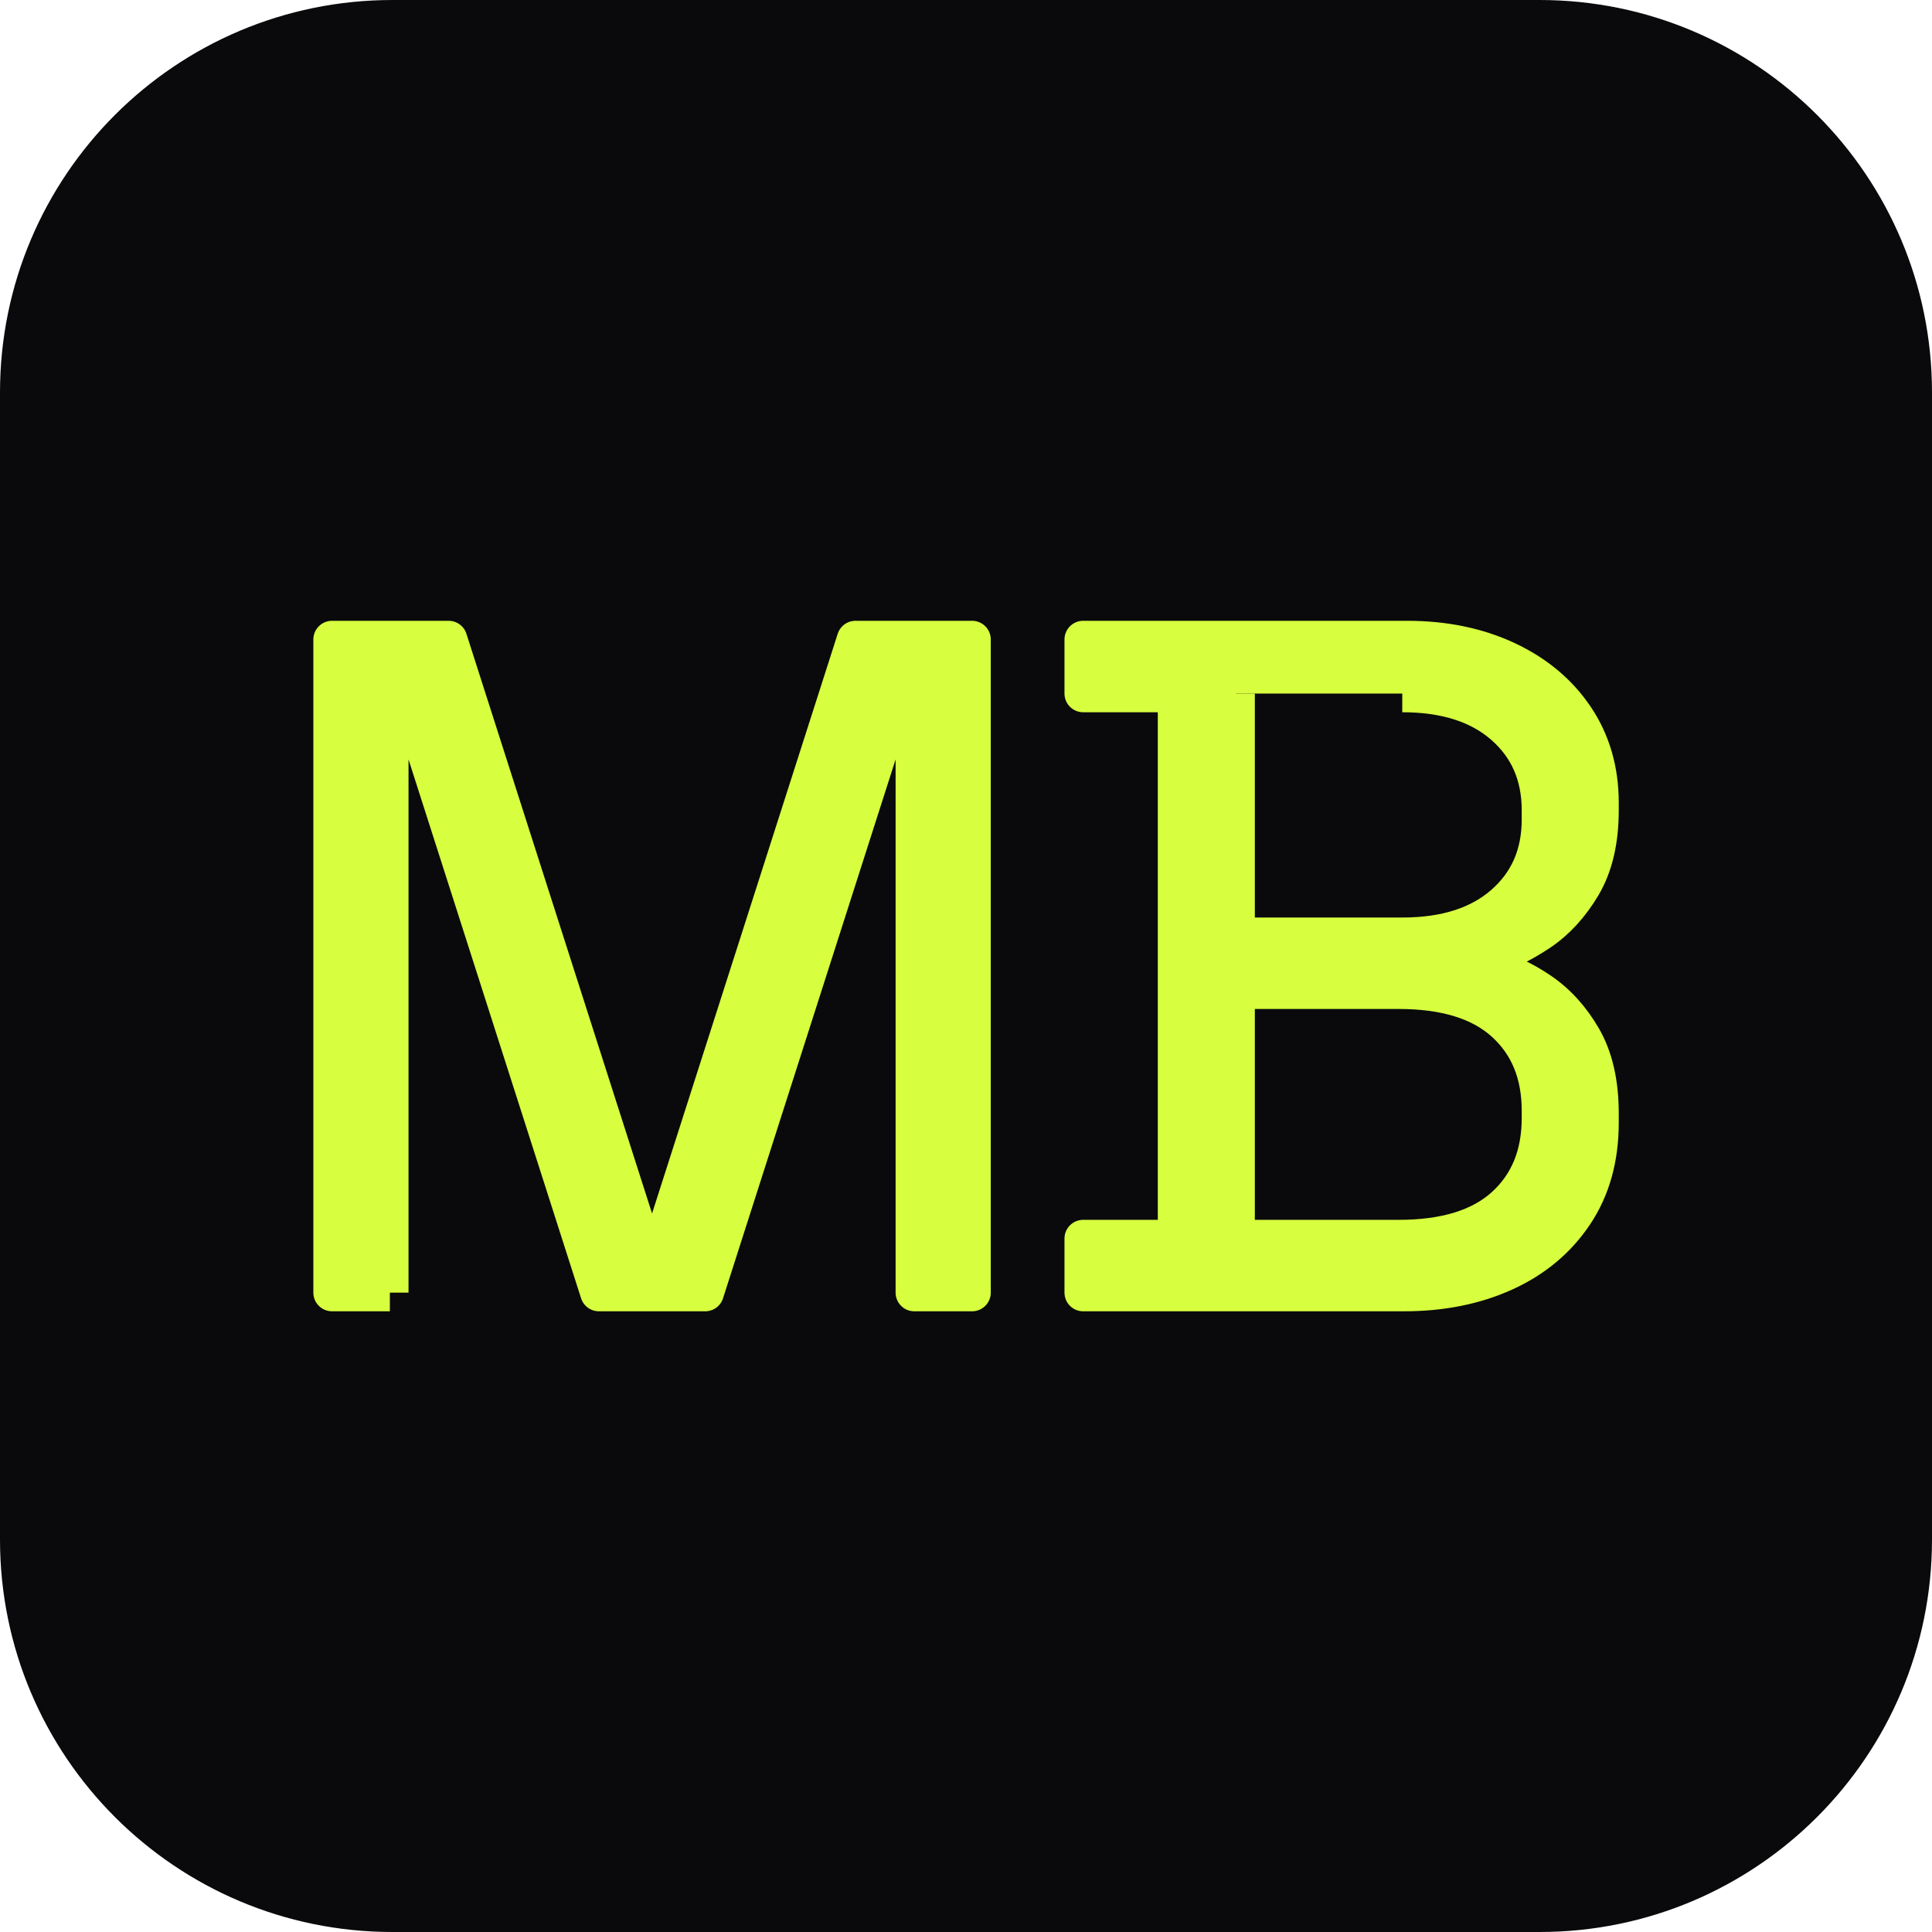
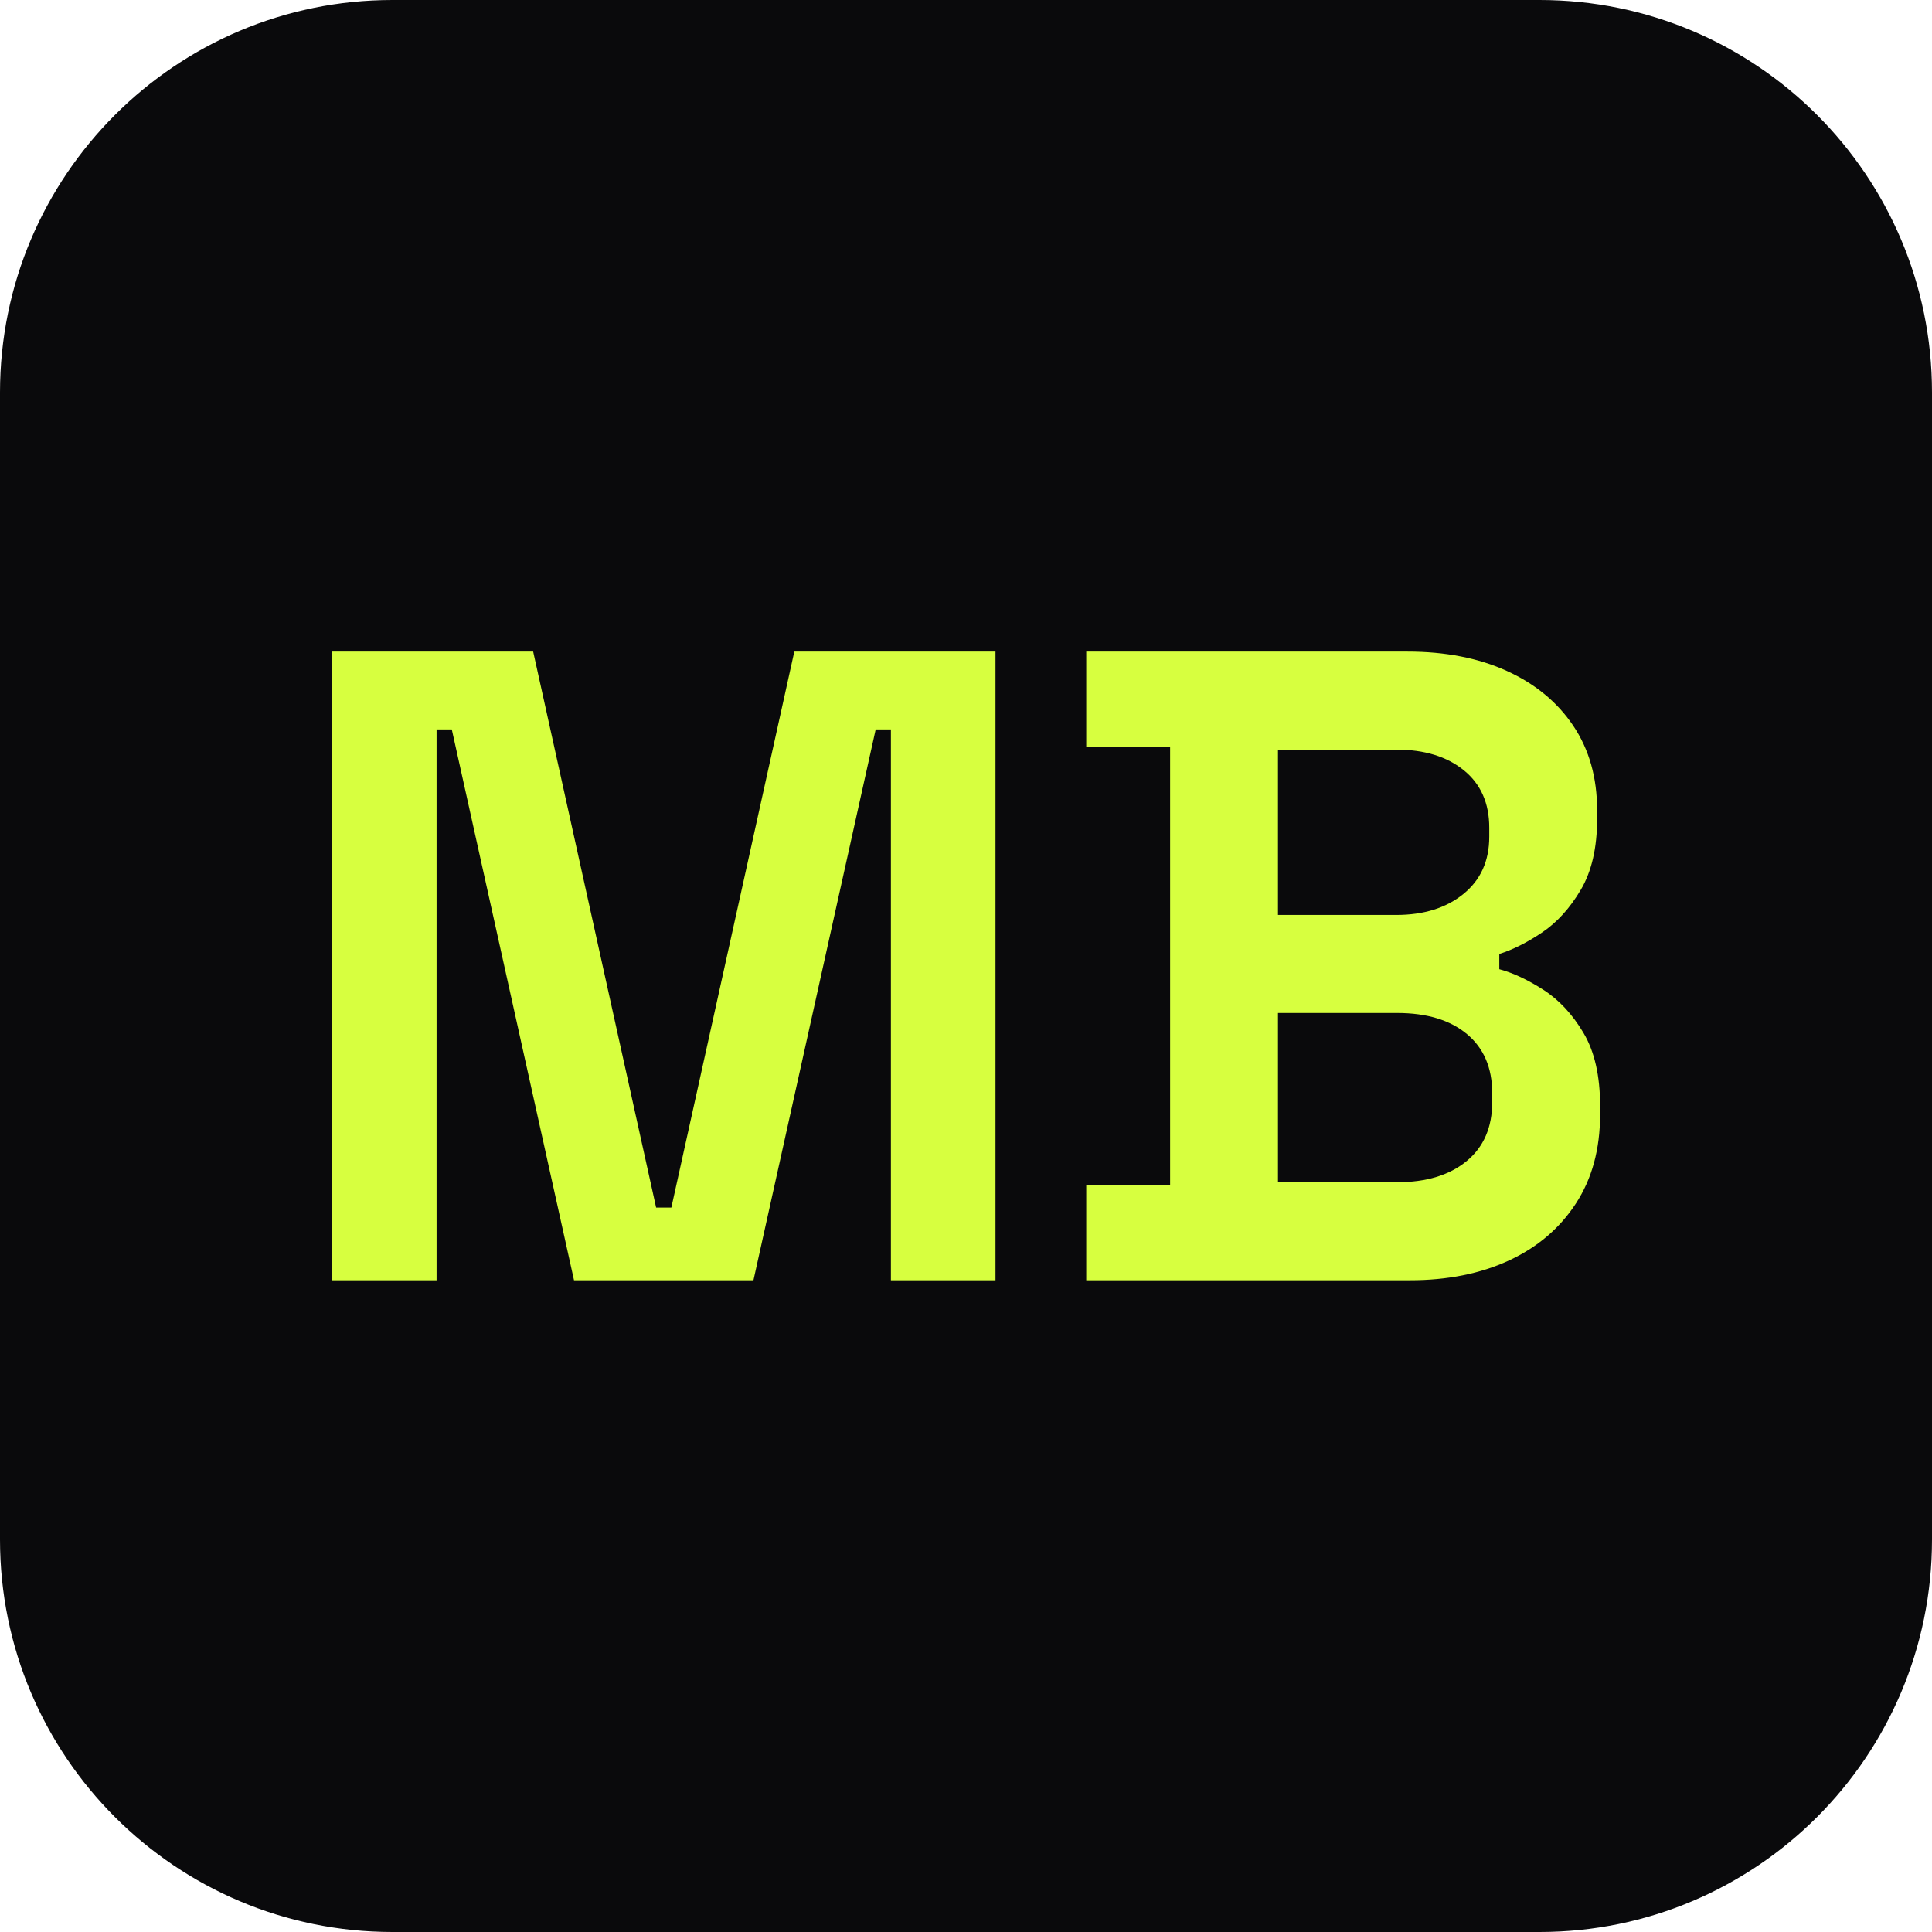
<svg xmlns="http://www.w3.org/2000/svg" width="64" height="64" viewBox="0 0 64 64">
  <rect width="64" height="64" rx="13" fill="#0a0a0c" />
-   <g transform="translate(8.34 42.82) scale(0.3091)">
-     <path d="M14.80 0L8.60 0L8.60-70L21.10-70L42.30-3.80L43.50-3.80L64.70-70L77.20-70L77.20 0L71 0L71-66.20L69.80-66.20L48.60 0L37.20 0L16-66.20L14.80-66.20L14.80 0M123.50 0L89.10 0L89.10-5.80L99.10-5.80L99.10-64.20L89.10-64.20L89.10-70L123.80-70Q129.80-70 134.50-67.80Q139.20-65.60 141.85-61.65Q144.50-57.70 144.50-52.50L144.50-51.70Q144.50-46.80 142.60-43.60Q140.70-40.40 138-38.60Q135.30-36.80 132.70-36L132.70-34.80Q135.30-34.20 138.05-32.35Q140.80-30.50 142.65-27.30Q144.50-24.10 144.50-19.20L144.50-18.20Q144.50-12.50 141.75-8.40Q139-4.30 134.25-2.15Q129.50 0 123.50 0M105.50-32.40L105.50-5.80L122.90-5.80Q130.40-5.80 134.25-9.30Q138.10-12.80 138.10-18.70L138.10-19.50Q138.10-25.40 134.25-28.90Q130.40-32.40 122.90-32.40L105.50-32.40M105.50-64.20L105.50-38.20L123.30-38.20Q130.20-38.20 134.15-41.65Q138.10-45.10 138.10-50.70L138.10-51.70Q138.10-57.30 134.15-60.75Q130.20-64.20 123.30-64.20" fill="#d7ff3f" stroke="#d7ff3f" stroke-width="4" stroke-linejoin="round" />
+   <g transform="translate(8.93 42.41) scale(0.02975 -0.02975)">
+     <path d="M69.5 0.0V700.0H293.501L430.425 80.901H447.375L584.299 700.0H808.301V0.0H691.85V613.324H674.9L538.801 0.0H339L202.901 613.324H185.951V0.0ZM909.35 0.0V105.851H1002.75V594.149H909.35V700.0H1267.075Q1330.375 700.0 1377.788 678.413Q1425.2 656.825 1451.7 617.325Q1478.2 577.825 1478.2 523.35V513.7Q1478.2 465.525 1460.025 434.762Q1441.85 404.0 1416.913 387.238Q1391.975 370.475 1369.275 363.3V346.35Q1391.975 340.35 1418.238 323.5Q1444.5 306.65 1463 275.475Q1481.5 244.3 1481.5 194.475V184.475Q1481.5 126.65 1454.413 85.238Q1427.325 43.825 1379.825 21.913Q1332.325 0.0 1269.85 0.0ZM1122.851 109.151H1255.6Q1304.2 109.151 1332.8 132.601Q1361.399 156.05 1361.399 198.55V208.2Q1361.399 250.7 1333.212 274.15Q1305.025 297.6 1255.6 297.6H1122.851ZM1122.851 406.75H1254.65Q1300.55 406.75 1329.325 430.113Q1358.099 453.475 1358.099 493.8V503.8Q1358.099 544.95 1329.737 567.899Q1301.375 590.849 1254.65 590.849H1122.851Z" fill="#d7ff3f" />
  </g>
</svg>
